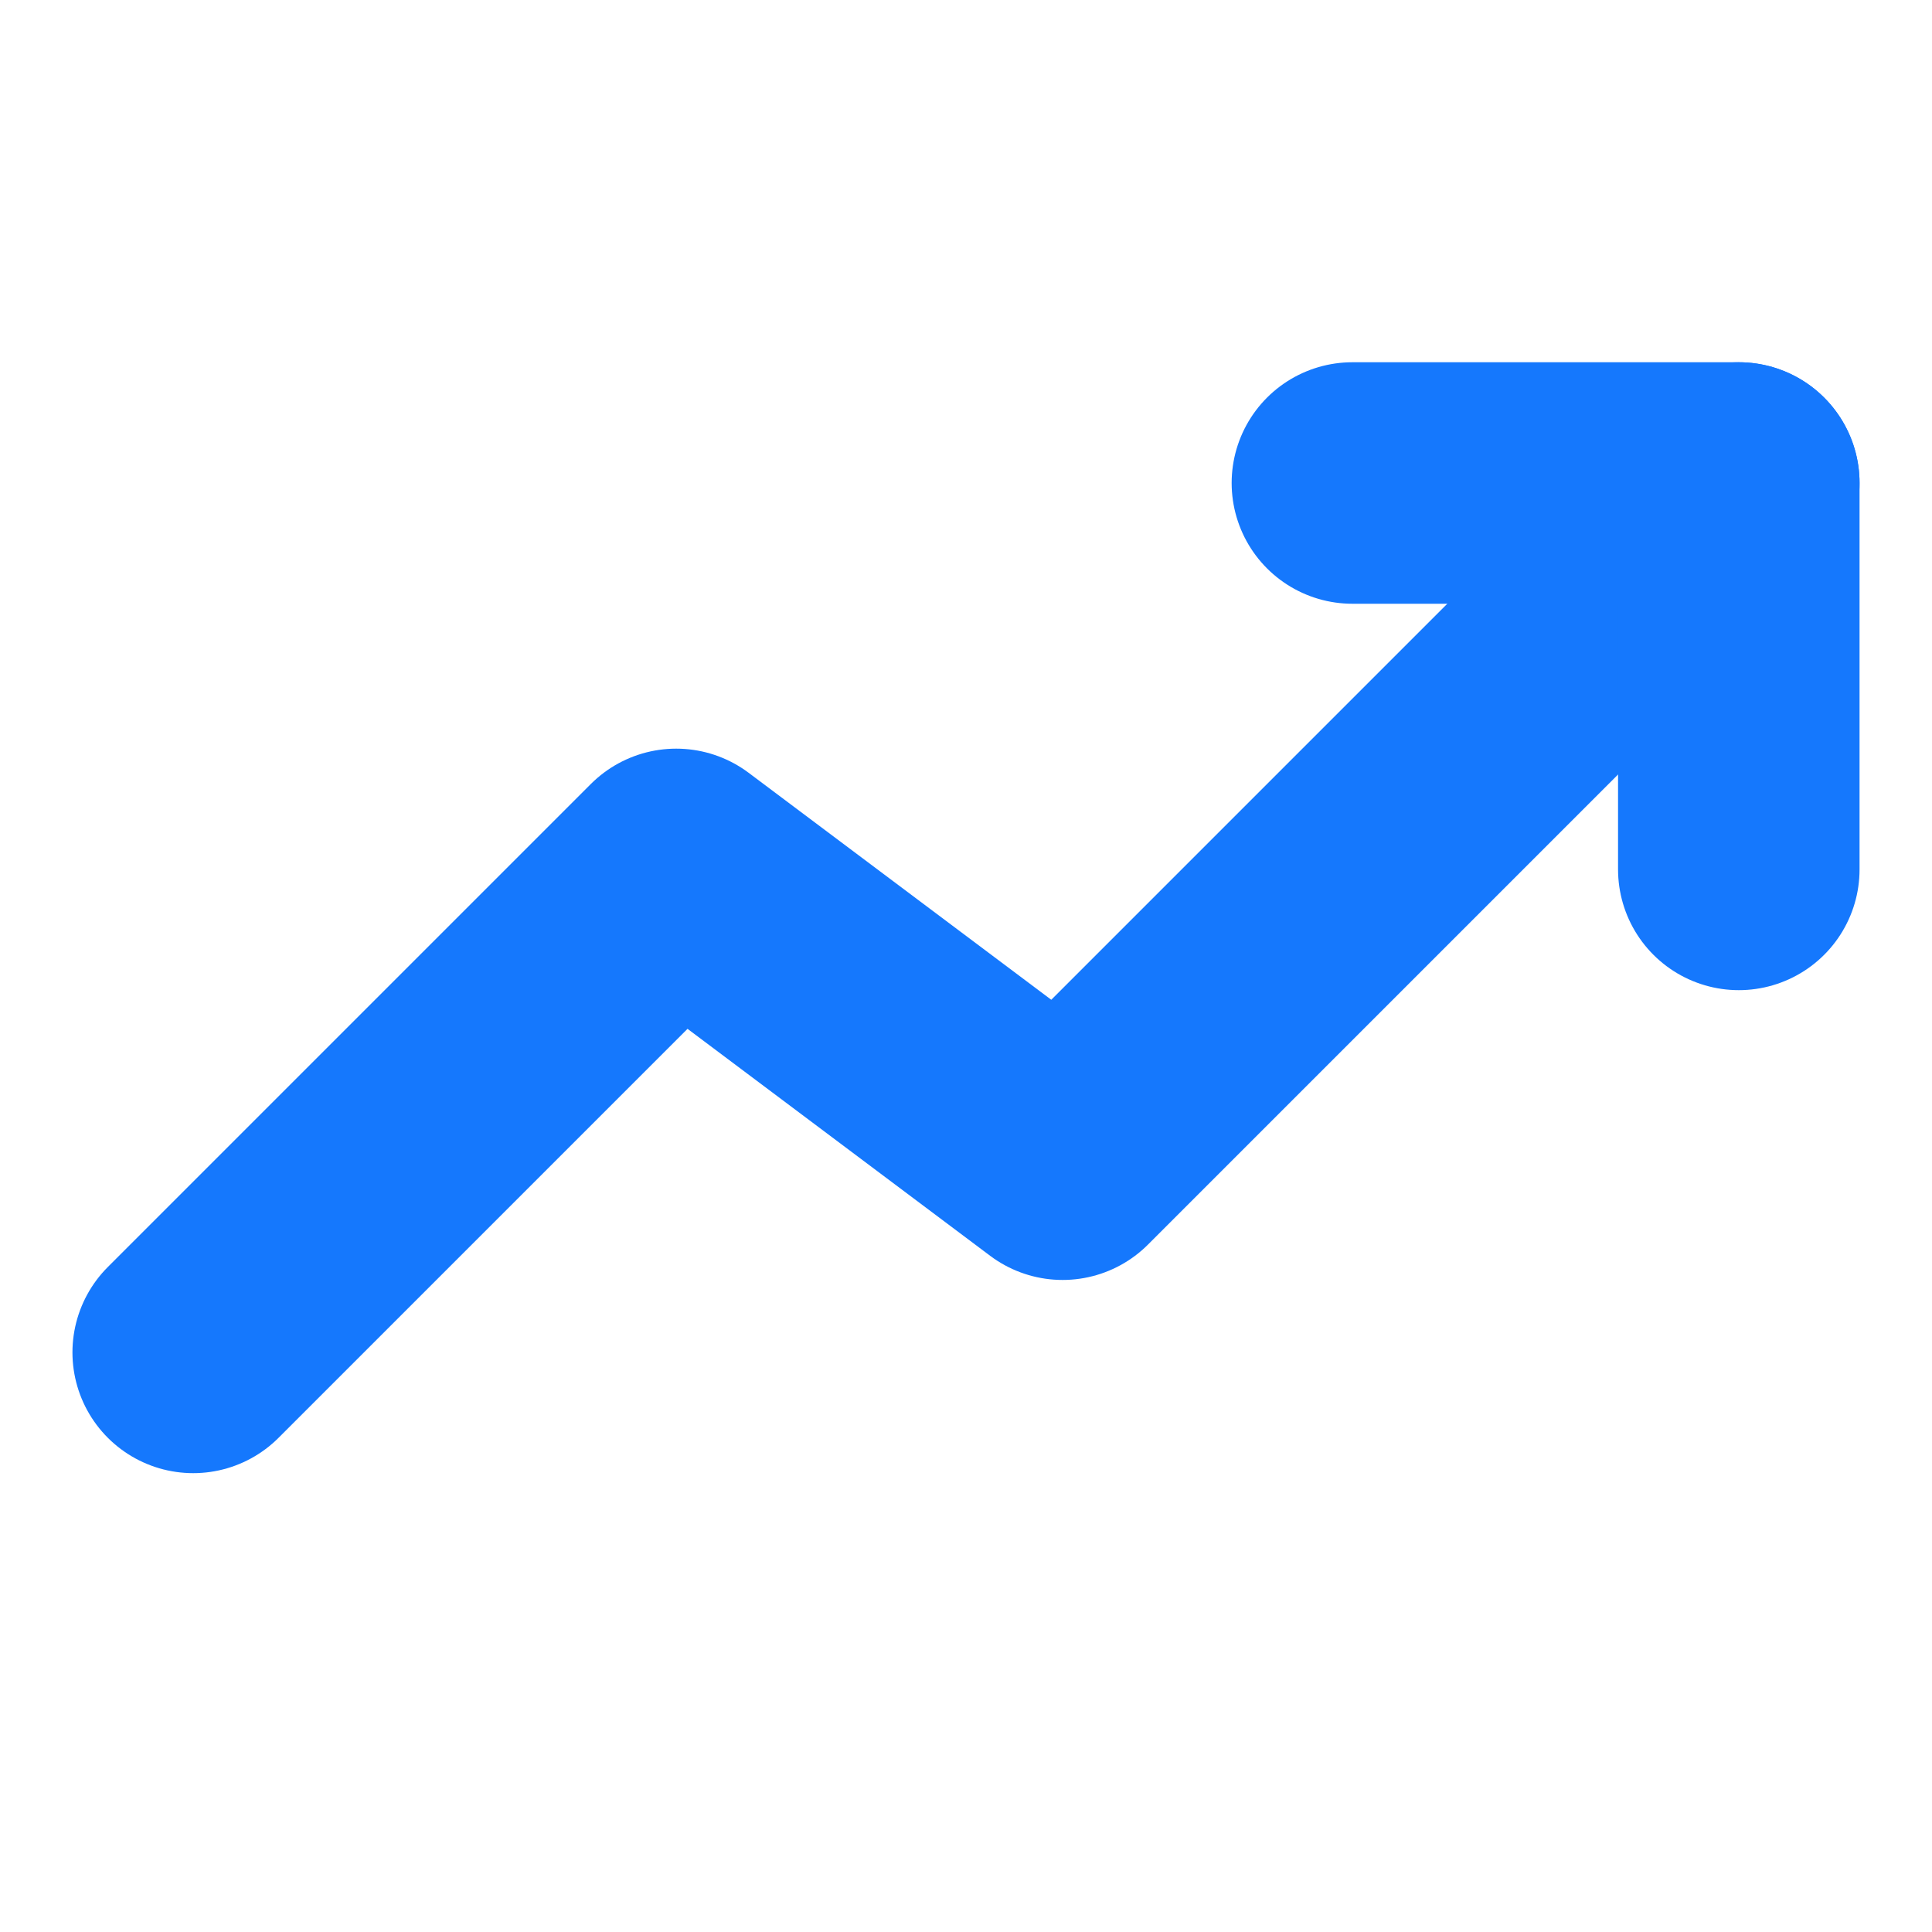
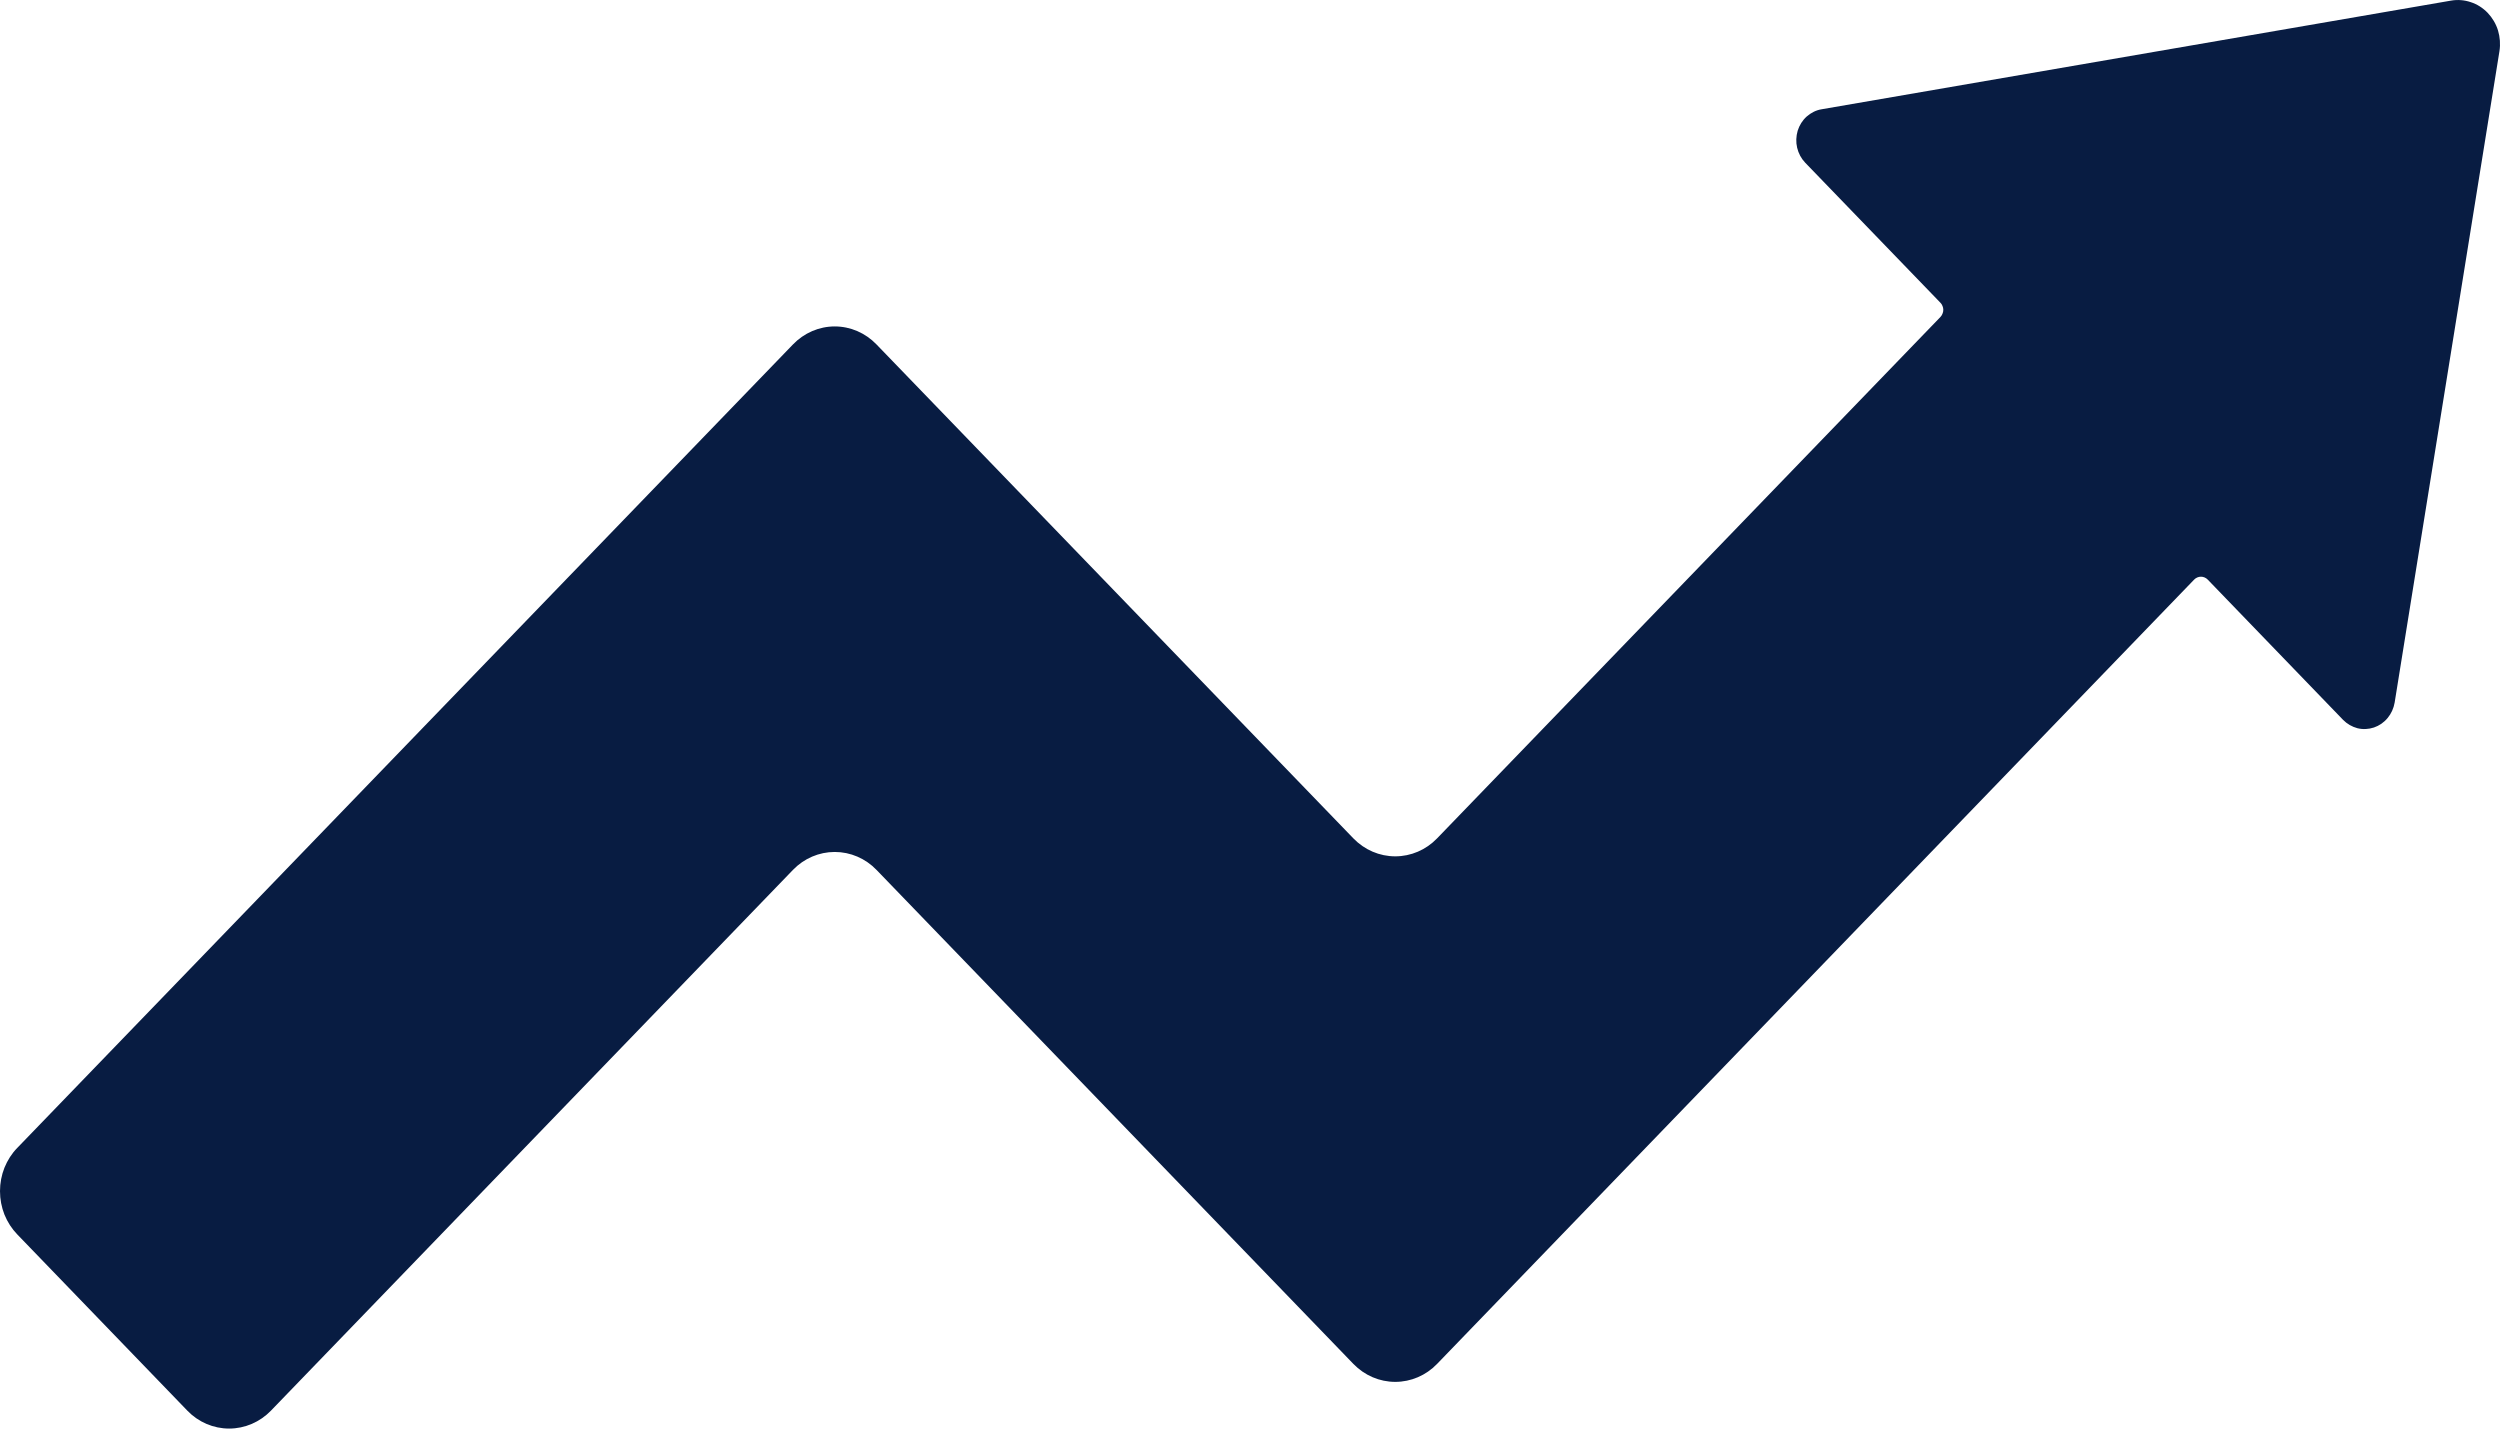
- <svg xmlns="http://www.w3.org/2000/svg" width="20" height="20" viewBox="0 0 20 20" fill="none">
-   <polyline points="2,14 7,9 11,12 18,5" stroke="#1578FD" stroke-width="2.5" stroke-linecap="round" stroke-linejoin="round" fill="none" />
-   <polyline points="14,5 18,5 18,9" stroke="#1578FD" stroke-width="2.5" stroke-linecap="round" stroke-linejoin="round" fill="none" />
+ <svg xmlns="http://www.w3.org/2000/svg" width="28" height="16" viewBox="0 0 28 16" fill="none">
+   <path d="M26.82 7.869L27.994 0.572C28.006 0.495 28 0.416 27.978 0.342C27.955 0.267 27.915 0.2 27.862 0.144C27.809 0.089 27.744 0.047 27.672 0.024C27.601 -0 27.525 -0.006 27.451 0.007L20.401 1.224C20.34 1.234 20.283 1.263 20.235 1.305C20.188 1.347 20.153 1.403 20.134 1.464C20.116 1.526 20.113 1.592 20.128 1.655C20.143 1.718 20.174 1.776 20.218 1.822L21.733 3.391C21.743 3.401 21.751 3.413 21.756 3.427C21.762 3.441 21.765 3.455 21.765 3.47C21.765 3.485 21.762 3.5 21.756 3.513C21.751 3.527 21.743 3.539 21.733 3.55L16.095 9.39C15.971 9.519 15.802 9.591 15.627 9.591C15.451 9.591 15.283 9.519 15.158 9.39L9.817 3.858C9.693 3.729 9.525 3.656 9.349 3.656C9.174 3.656 9.005 3.729 8.881 3.858L0.194 12.856C0.132 12.919 0.084 12.995 0.05 13.078C0.017 13.161 3.25517e-06 13.251 4.64285e-10 13.341C-3.25424e-06 13.431 0.017 13.52 0.05 13.604C0.084 13.687 0.132 13.762 0.194 13.826L2.098 15.799C2.222 15.928 2.391 16 2.566 16C2.742 16 2.91 15.928 3.035 15.799L8.881 9.743C9.005 9.614 9.174 9.542 9.349 9.542C9.525 9.542 9.693 9.614 9.817 9.743L15.158 15.276C15.283 15.405 15.451 15.477 15.627 15.477C15.802 15.477 15.971 15.405 16.095 15.276L24.574 6.492C24.594 6.471 24.622 6.459 24.651 6.459C24.679 6.459 24.707 6.471 24.727 6.492L26.242 8.062C26.287 8.108 26.343 8.14 26.403 8.156C26.464 8.171 26.528 8.168 26.588 8.148C26.647 8.128 26.7 8.092 26.741 8.042C26.782 7.993 26.809 7.933 26.82 7.869Z" fill="#081C42" />
</svg>
